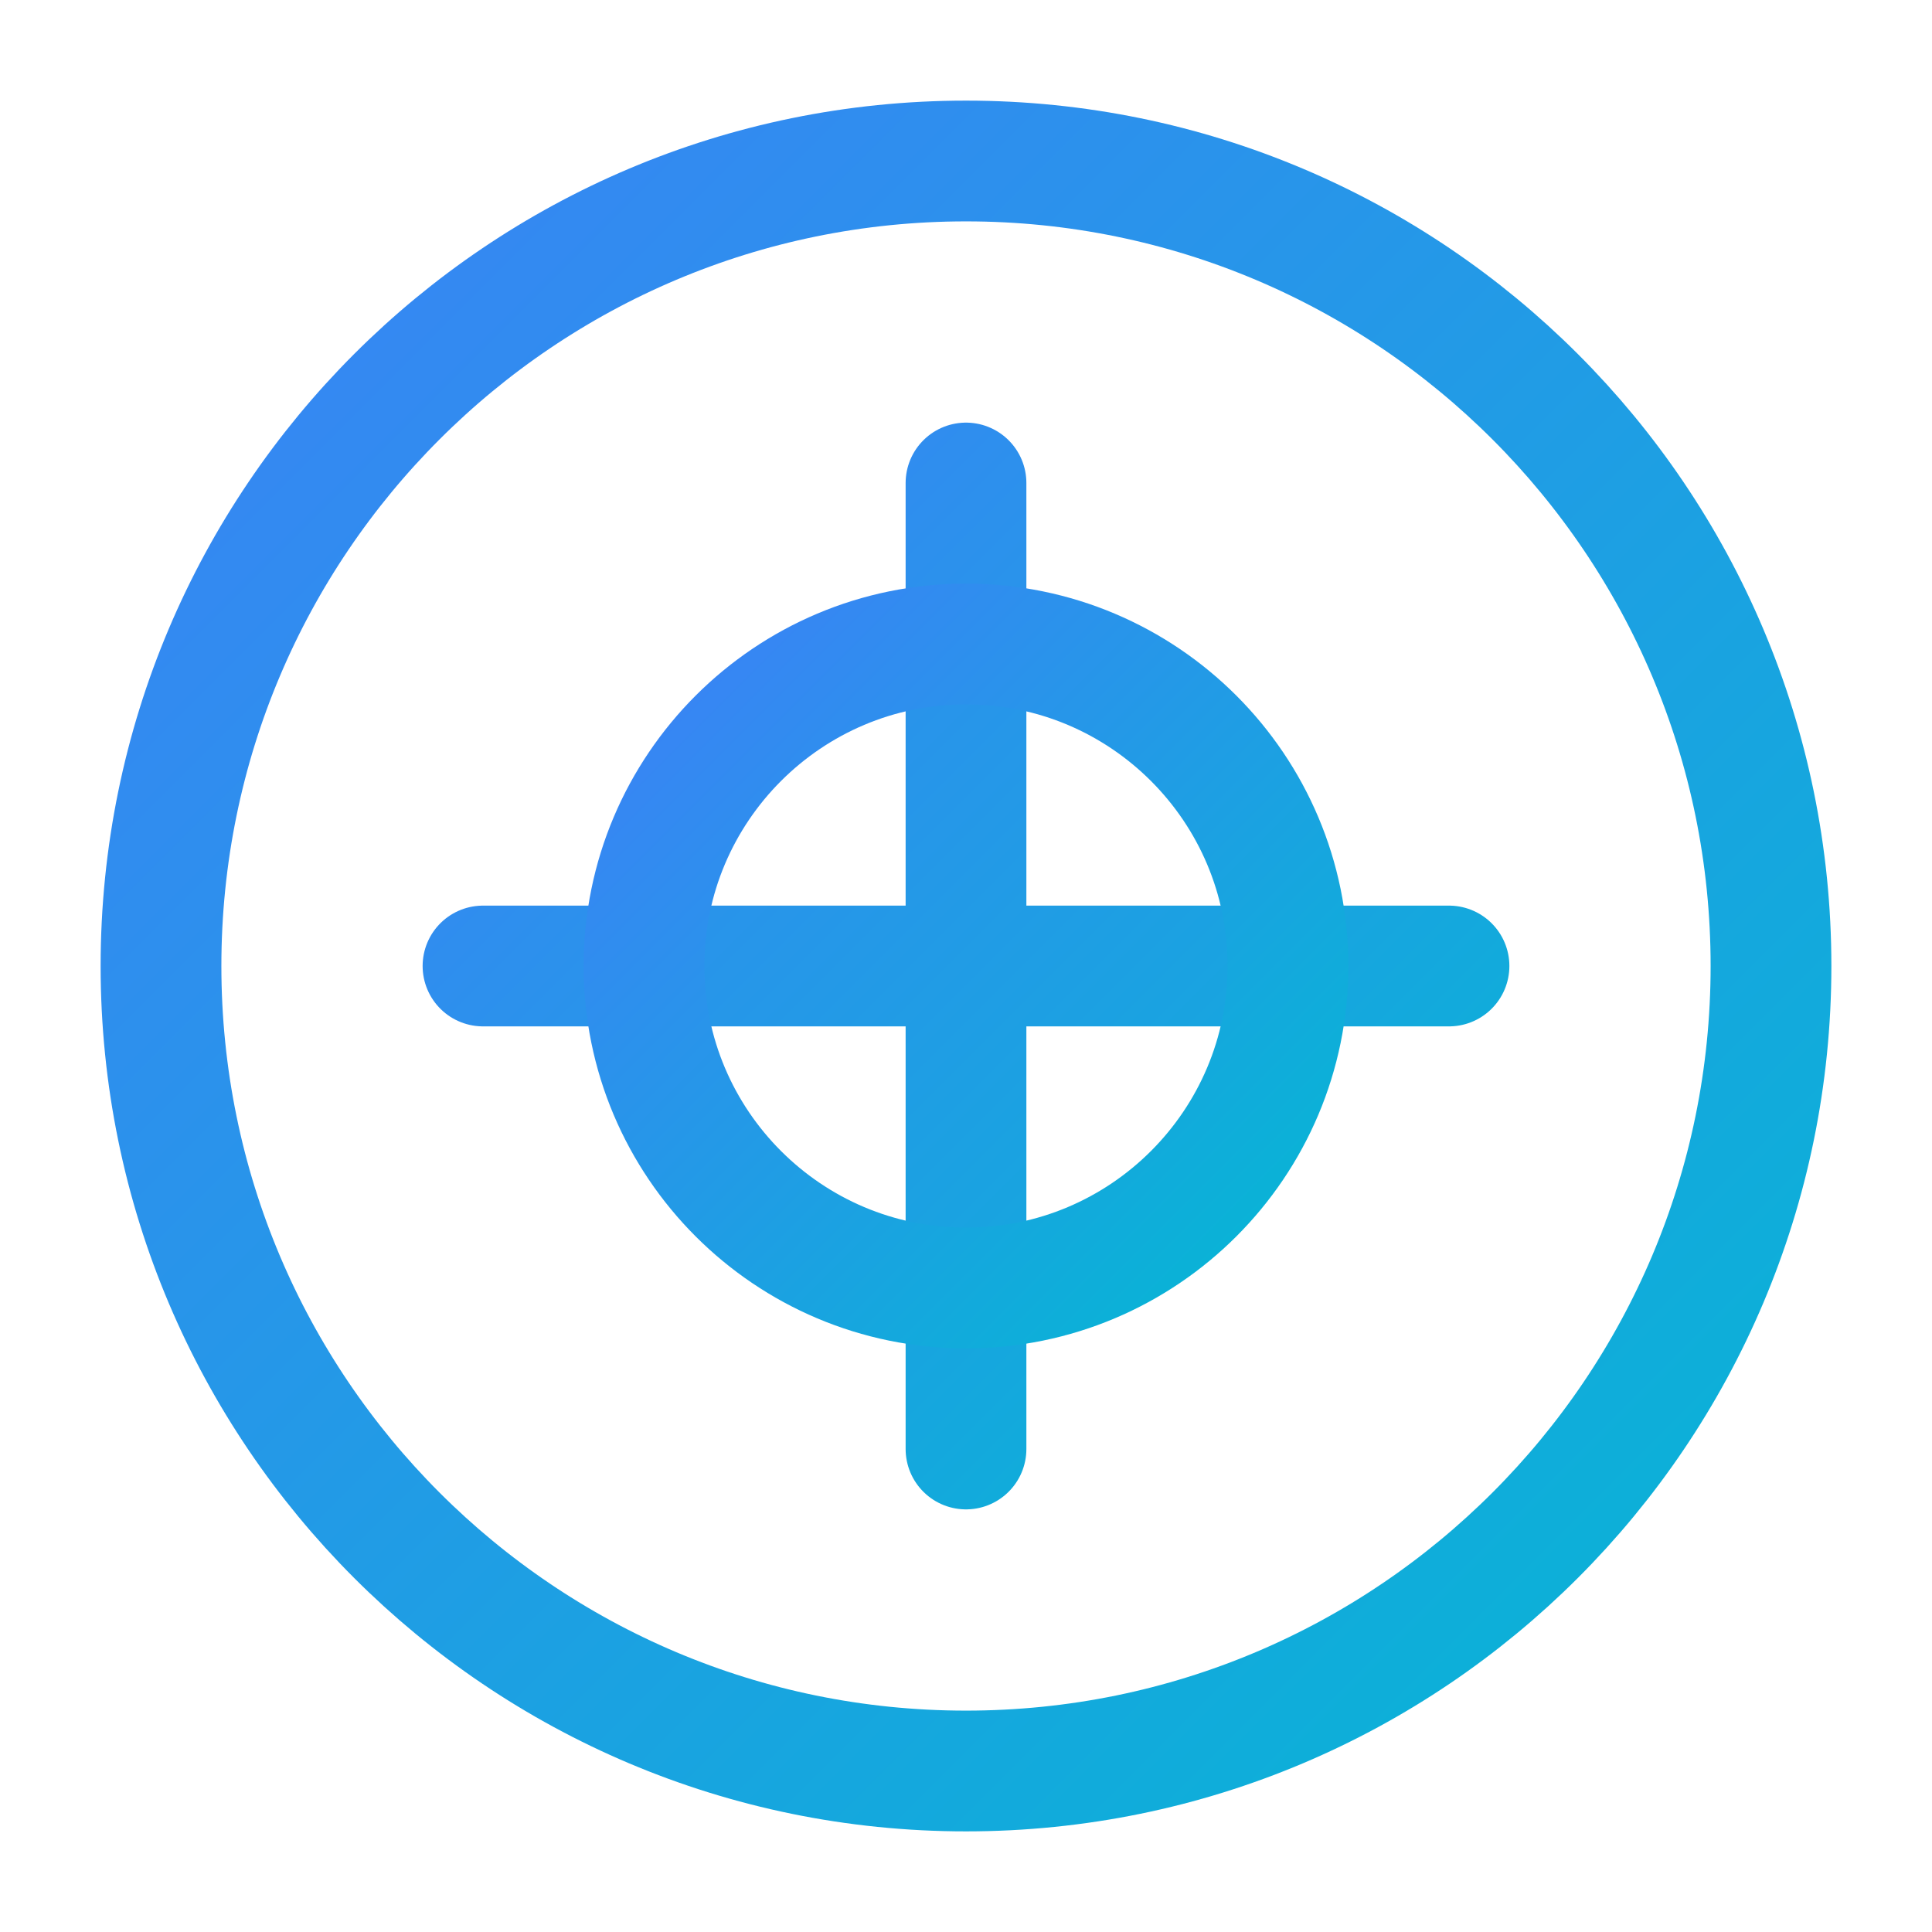
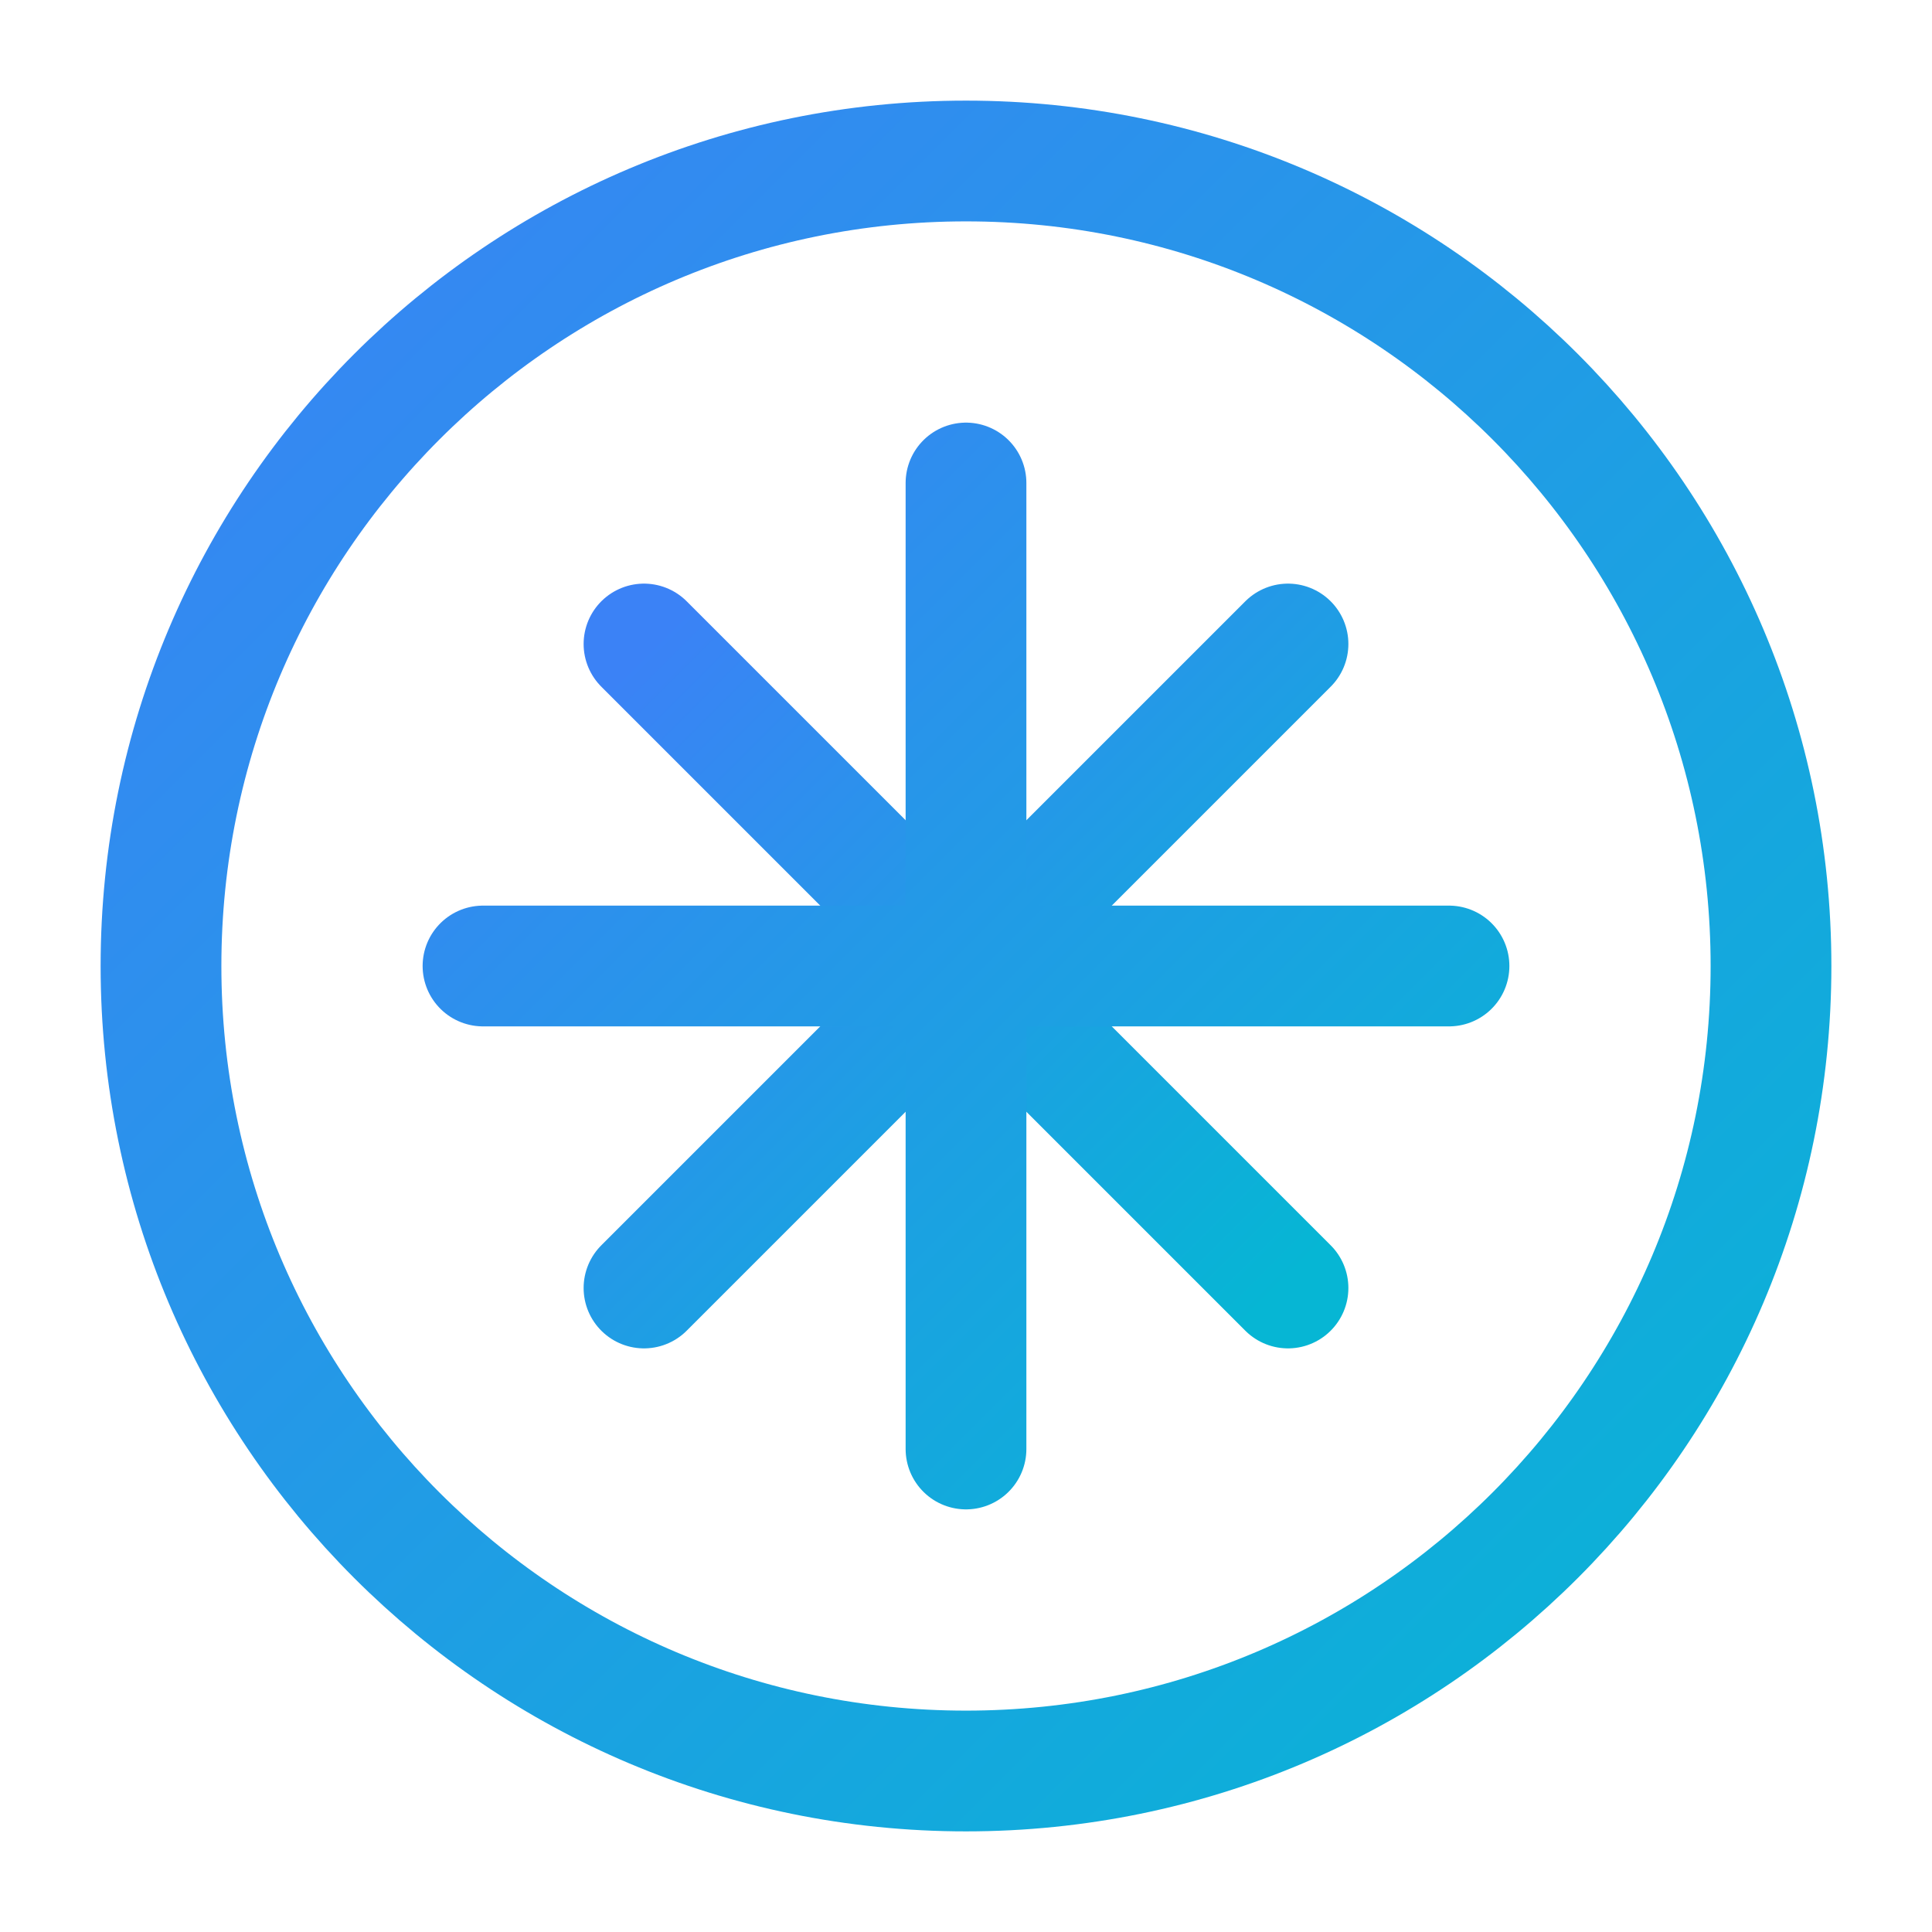
<svg xmlns="http://www.w3.org/2000/svg" viewBox="0 0 24 24" width="24" height="24" fill="none" stroke="url(#grad-render)" stroke-width="1.5" stroke-linecap="round" stroke-linejoin="round">
  <defs>
    <linearGradient id="grad-render" x1="0%" y1="0%" x2="100%" y2="100%">
      <stop offset="0%" style="stop-color:#3b82f6;stop-opacity:1" />
      <stop offset="100%" style="stop-color:#06b6d4;stop-opacity:1" />
    </linearGradient>
  </defs>
  <circle cx="12" cy="12" r="10" />
+   <path d="M8 8l8 8M16 8l-8 8" />
  <path d="M12 6v12M6 12h12" />
-   <circle cx="12" cy="12" r="4" />
</svg>
